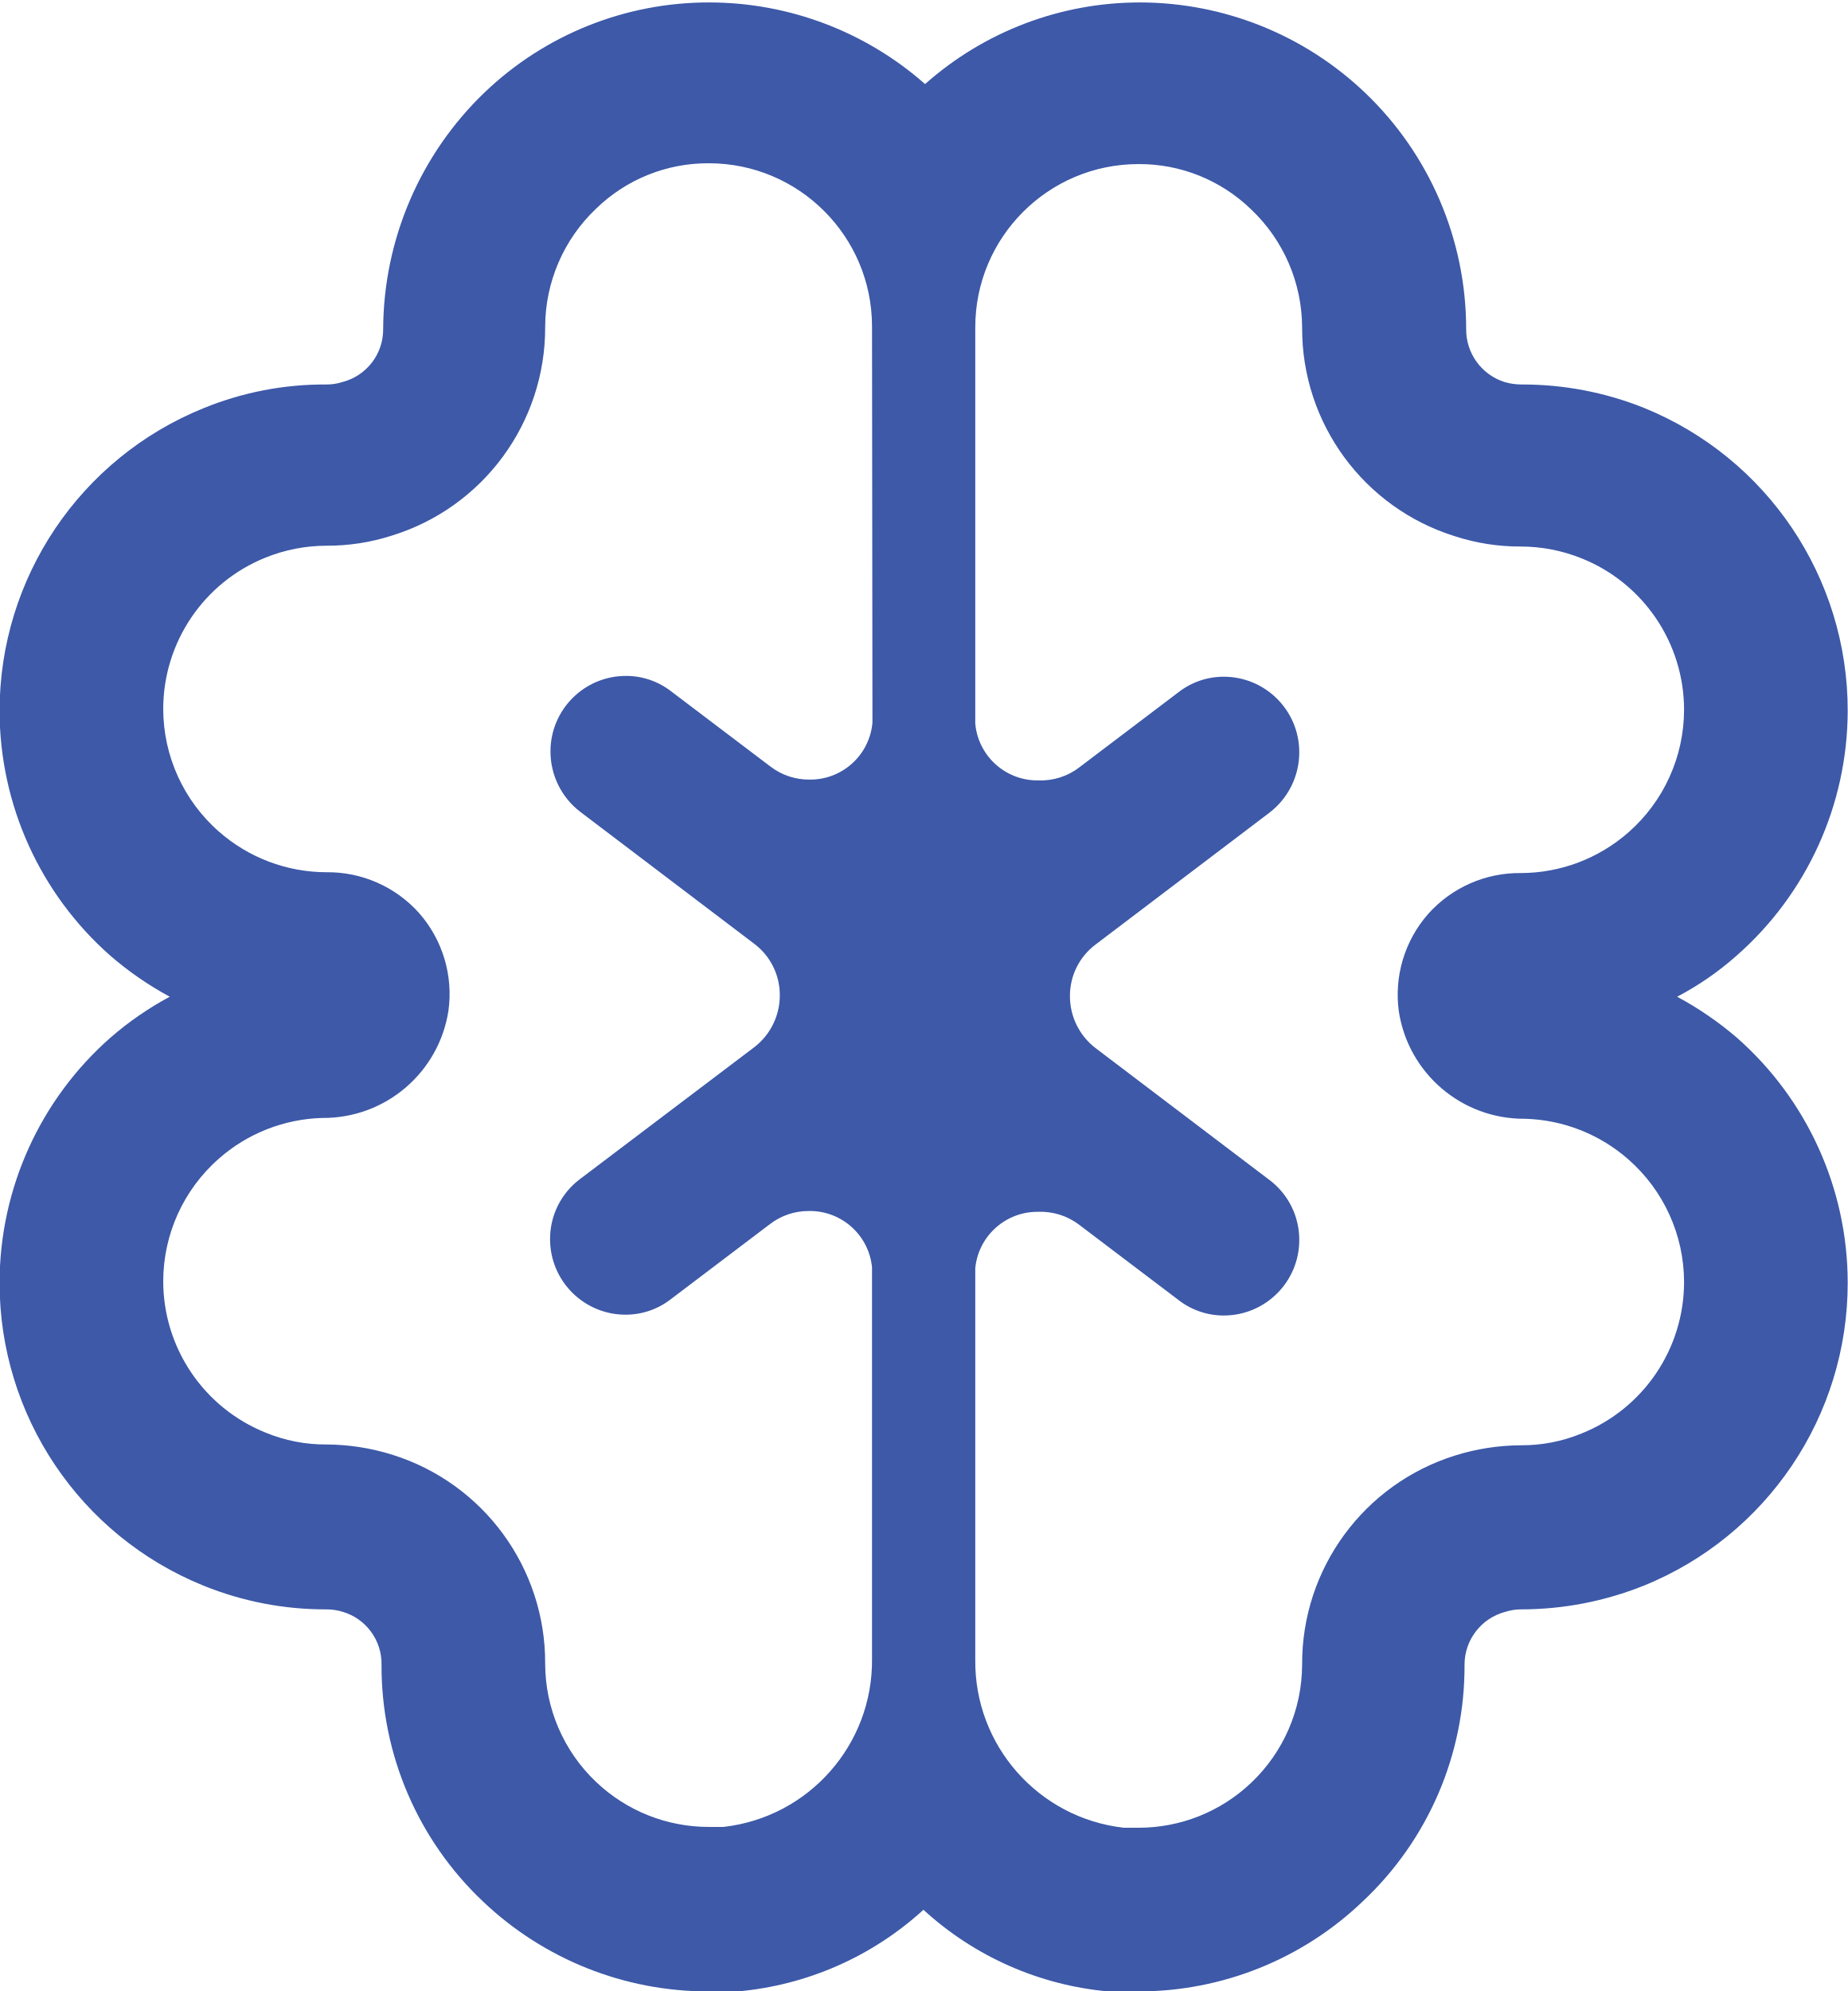
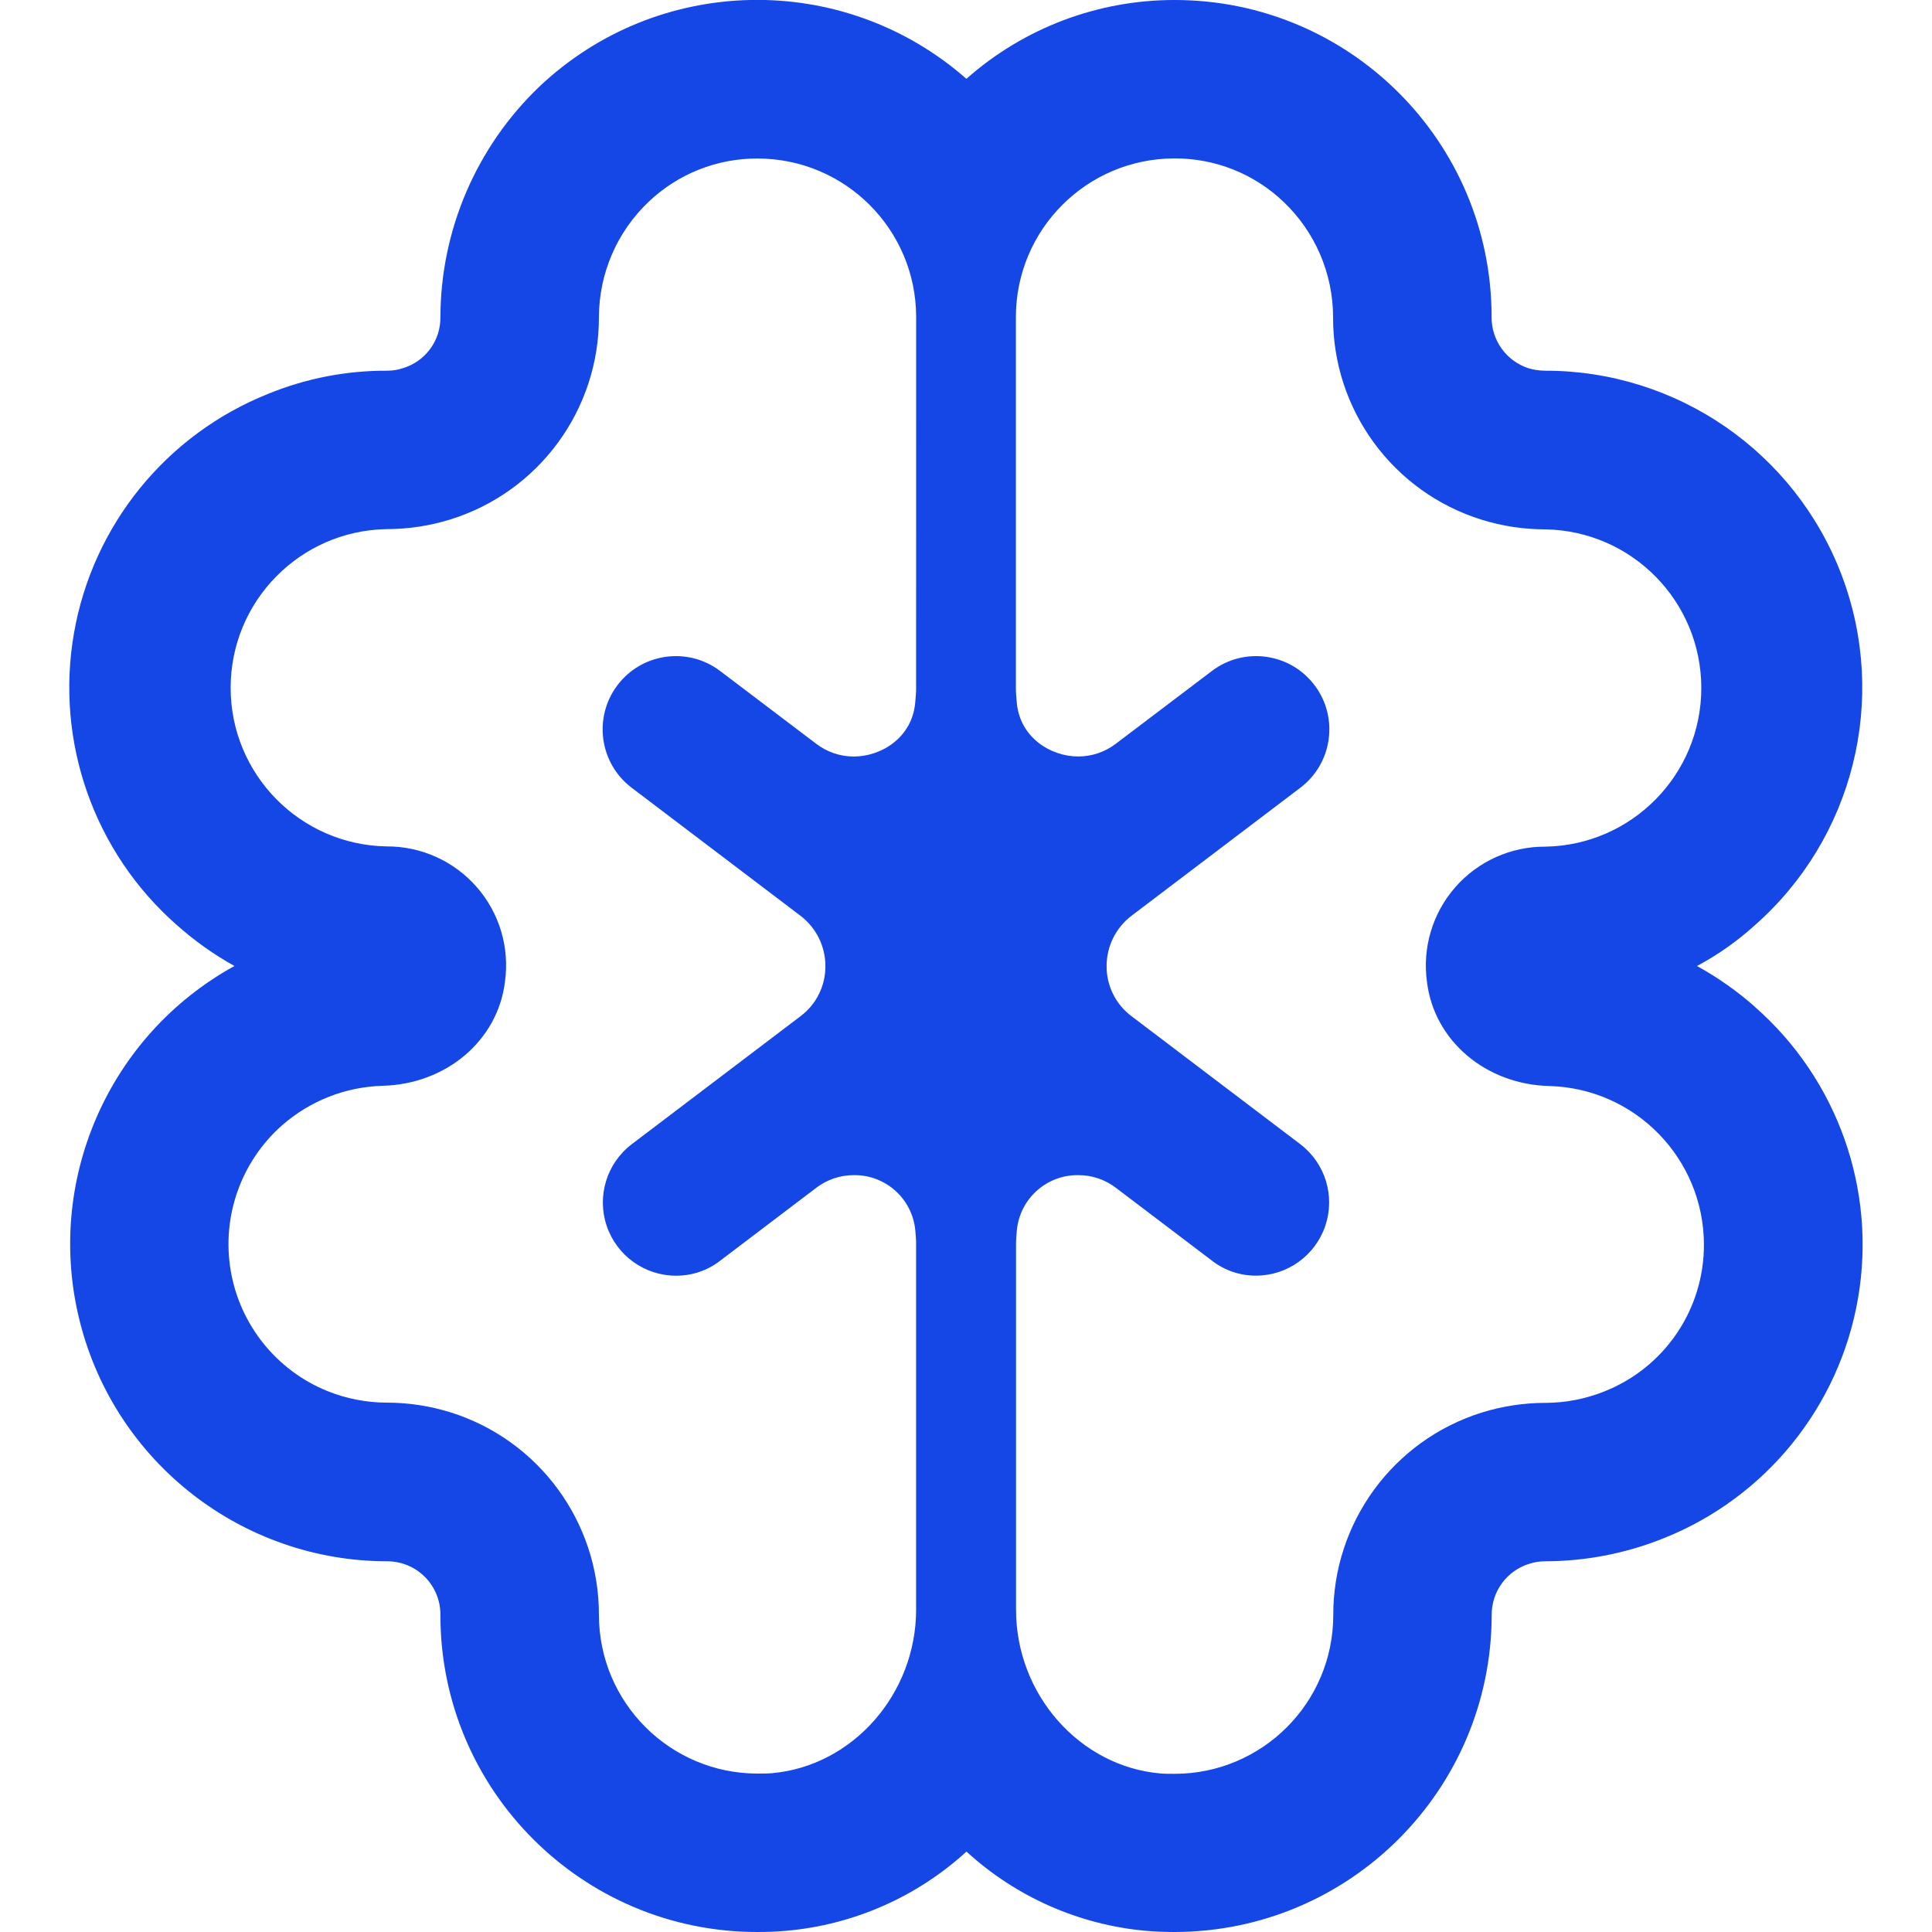
- <svg xmlns="http://www.w3.org/2000/svg" id="Layer_1" data-name="Layer 1" viewBox="0 0 45.28 48.78">
+ <svg xmlns="http://www.w3.org/2000/svg" id="Layer_1" data-name="Layer 1" viewBox="0 0 400 400">
  <defs>
-     <style>
-       .cls-1 {
-         fill: #3d59a8;
-       }
- 
-       .cls-2 {
-         fill: none;
-       }
-     </style>
+     <style>.cls-1{fill:#1447e6;}</style>
  </defs>
-   <g>
-     <path class="cls-1" d="M223.35-222.82a8.2,8.2,0,0,0-1.46-1,7.29,7.29,0,0,0,1.45-1,8,8,0,0,0,2.73-6,8,8,0,0,0-5-7.43,8,8,0,0,0-3-.57,1.51,1.51,0,0,1-.41-.06,1.35,1.35,0,0,1-.94-1.3,8,8,0,0,0-2.48-5.79,8,8,0,0,0-5.52-2.21,7.92,7.92,0,0,0-5.26,2,8,8,0,0,0-5.28-2,7.94,7.94,0,0,0-5.51,2.2,8.08,8.08,0,0,0-2.49,5.8,1.33,1.33,0,0,1-1,1.3,1.25,1.25,0,0,1-.4.06,7.83,7.83,0,0,0-3,.58,8,8,0,0,0-5,7.42,8,8,0,0,0,2.72,6,8.12,8.12,0,0,0,1.45,1,7.92,7.92,0,0,0-1.45,1,8,8,0,0,0-2.72,6,8,8,0,0,0,5,7.43,7.93,7.93,0,0,0,3,.58,1.35,1.35,0,0,1,.41.06,1.33,1.33,0,0,1,.95,1.3,7.93,7.93,0,0,0,2.49,5.8,8,8,0,0,0,5.51,2.2c.24,0,.49,0,.73,0a7.76,7.76,0,0,0,4.55-2,7.73,7.73,0,0,0,4.52,2c.25,0,.49,0,.74,0a7.94,7.94,0,0,0,5.51-2.21,7.89,7.89,0,0,0,2.49-5.79,1.34,1.34,0,0,1,1-1.3,1.27,1.27,0,0,1,.39-.06,8.08,8.08,0,0,0,3-.58,8,8,0,0,0,5-7.43A8,8,0,0,0,223.35-222.82Zm-21.18-8.06c0,.12,0,.24,0,.35a1.53,1.53,0,0,1-1.55,1.39,1.55,1.55,0,0,1-.95-.32l-2.43-1.84a1.8,1.8,0,0,0-1.11-.38,1.85,1.85,0,0,0-1.85,1.85,1.86,1.86,0,0,0,.73,1.48l4.26,3.23a1.57,1.57,0,0,1,.63,1.27,1.6,1.6,0,0,1-.63,1.27L195-219.35a1.83,1.83,0,0,0-.73,1.47,1.85,1.85,0,0,0,1.85,1.85,1.8,1.8,0,0,0,1.11-.38l2.43-1.84a1.55,1.55,0,0,1,.95-.32,1.53,1.53,0,0,1,1.55,1.38c0,.12,0,.24,0,.36v9.23a4.1,4.1,0,0,1-3.64,4.12l-.36,0a4,4,0,0,1-2.76-1.1,4,4,0,0,1-1.25-2.9,5.34,5.34,0,0,0-3.75-5.12,5.47,5.47,0,0,0-1.61-.25,3.84,3.84,0,0,1-1.49-.29,4,4,0,0,1-2.51-3.71,4,4,0,0,1,1.36-3,4,4,0,0,1,2.54-1,3.1,3.1,0,0,0,3.09-2.63,3,3,0,0,0-.72-2.39,3,3,0,0,0-2.27-1,4,4,0,0,1-2.64-1,4,4,0,0,1-1.36-3,4,4,0,0,1,2.51-3.71,4,4,0,0,1,1.49-.29,5.16,5.16,0,0,0,1.61-.25,5.33,5.33,0,0,0,3.75-5.11,4,4,0,0,1,1.25-2.9,3.93,3.93,0,0,1,2.76-1.11,4,4,0,0,1,4,4Zm17.38,17.76a3.84,3.84,0,0,1-1.49.29,5.47,5.47,0,0,0-1.61.25,5.34,5.34,0,0,0-3.75,5.12,4,4,0,0,1-1.25,2.9,4,4,0,0,1-2.76,1.1l-.36,0a4.1,4.1,0,0,1-3.64-4.12v-9.23c0-.12,0-.24,0-.36a1.53,1.53,0,0,1,1.55-1.38,1.55,1.55,0,0,1,1,.32l2.43,1.84a1.8,1.8,0,0,0,1.11.38,1.85,1.85,0,0,0,1.85-1.85,1.83,1.83,0,0,0-.73-1.47l-4.26-3.23a1.6,1.6,0,0,1-.63-1.27,1.57,1.57,0,0,1,.63-1.27l4.26-3.23a1.86,1.86,0,0,0,.73-1.48,1.85,1.85,0,0,0-1.85-1.85,1.8,1.8,0,0,0-1.11.38l-2.43,1.84a1.55,1.55,0,0,1-1,.32,1.53,1.53,0,0,1-1.55-1.39c0-.11,0-.23,0-.35v-9.36a4,4,0,0,1,4-4,3.93,3.93,0,0,1,2.76,1.11,4,4,0,0,1,1.25,2.9,5.33,5.33,0,0,0,3.75,5.11,5.16,5.16,0,0,0,1.61.25,4,4,0,0,1,1.49.29,4,4,0,0,1,2.51,3.71,4,4,0,0,1-1.36,3,4,4,0,0,1-2.64,1,3,3,0,0,0-2.27,1,3,3,0,0,0-.72,2.39,3.1,3.1,0,0,0,3.09,2.63,4,4,0,0,1,2.54,1,4,4,0,0,1,1.36,3A4,4,0,0,1,219.55-213.12Z" transform="translate(-180.79 248.24)" />
-     <g>
-       <path class="cls-2" d="M194.26-229.83a1.86,1.86,0,0,0,.73,1.48l4.26,3.23a1.57,1.57,0,0,1,.63,1.27,1.6,1.6,0,0,1-.63,1.27L195-219.35a1.83,1.83,0,0,0-.73,1.47,1.85,1.85,0,0,0,1.85,1.85,1.8,1.8,0,0,0,1.11-.38l2.43-1.84a1.55,1.55,0,0,1,.95-.32,1.53,1.53,0,0,1,1.55,1.38c0,.12,0,.24,0,.36v9.23a4.1,4.1,0,0,1-3.64,4.12l-.36,0a4,4,0,0,1-2.76-1.1,4,4,0,0,1-1.25-2.9,5.34,5.34,0,0,0-3.75-5.12,5.47,5.47,0,0,0-1.61-.25,3.84,3.84,0,0,1-1.49-.29,4,4,0,0,1-2.51-3.71,4,4,0,0,1,1.36-3,4,4,0,0,1,2.54-1,3.1,3.1,0,0,0,3.09-2.63,3,3,0,0,0-.72-2.39,3,3,0,0,0-2.27-1,4,4,0,0,1-2.64-1,4,4,0,0,1-1.36-3,4,4,0,0,1,2.51-3.71,4,4,0,0,1,1.49-.29,5.16,5.16,0,0,0,1.61-.25,5.33,5.33,0,0,0,3.75-5.11,4,4,0,0,1,1.25-2.9,3.93,3.93,0,0,1,2.76-1.11,4,4,0,0,1,4,4v9.36c0,.12,0,.24,0,.35a1.53,1.53,0,0,1-1.55,1.39,1.55,1.55,0,0,1-.95-.32l-2.43-1.84a1.8,1.8,0,0,0-1.11-.38A1.85,1.85,0,0,0,194.26-229.83Z" transform="translate(-180.79 248.24)" />
-       <path class="cls-2" d="M220.7-219.83a4,4,0,0,1,1.36,3,4,4,0,0,1-2.51,3.71,3.84,3.84,0,0,1-1.49.29,5.47,5.47,0,0,0-1.61.25,5.34,5.34,0,0,0-3.75,5.12,4,4,0,0,1-1.25,2.9,4,4,0,0,1-2.76,1.1l-.36,0a4.1,4.1,0,0,1-3.64-4.12v-9.23c0-.12,0-.24,0-.36a1.53,1.53,0,0,1,1.55-1.38,1.55,1.55,0,0,1,1,.32l2.43,1.84a1.8,1.8,0,0,0,1.11.38,1.85,1.85,0,0,0,1.85-1.85,1.83,1.83,0,0,0-.73-1.47l-4.26-3.23a1.6,1.6,0,0,1-.63-1.27,1.57,1.57,0,0,1,.63-1.27l4.26-3.23a1.86,1.86,0,0,0,.73-1.48,1.85,1.85,0,0,0-1.85-1.85,1.8,1.8,0,0,0-1.11.38l-2.43,1.84a1.55,1.55,0,0,1-1,.32,1.53,1.53,0,0,1-1.55-1.39c0-.11,0-.23,0-.35v-9.36a4,4,0,0,1,4-4,3.93,3.93,0,0,1,2.76,1.11,4,4,0,0,1,1.25,2.9,5.33,5.33,0,0,0,3.75,5.11,5.16,5.16,0,0,0,1.61.25,4,4,0,0,1,1.49.29,4,4,0,0,1,2.51,3.71,4,4,0,0,1-1.36,3,4,4,0,0,1-2.64,1,3,3,0,0,0-2.27,1,3,3,0,0,0-.72,2.39,3.1,3.1,0,0,0,3.09,2.63A4,4,0,0,1,220.7-219.83Z" transform="translate(-180.79 248.24)" />
-     </g>
-   </g>
+   <path class="cls-1" d="M363.34,208.45a66.74,66.74,0,0,0-12-8.45,59.55,59.55,0,0,0,11.89-8.36A65.59,65.59,0,0,0,319.89,76.75a12.32,12.32,0,0,1-3.37-.49,11.05,11.05,0,0,1-7.7-10.66A65.61,65.61,0,0,0,243.21,0a64.93,64.93,0,0,0-43.13,16.32A65.6,65.6,0,0,0,111.6,18,66.29,66.29,0,0,0,91.18,65.6a10.9,10.9,0,0,1-7.87,10.66,10,10,0,0,1-3.2.49A64.25,64.25,0,0,0,55.6,81.51a65.46,65.46,0,0,0-19,110A66.87,66.87,0,0,0,48.54,200,65.7,65.7,0,0,0,80.11,323.25,11,11,0,0,1,91.18,334.4,65.6,65.6,0,0,0,156.79,400c2,0,4-.08,6-.25a63.62,63.62,0,0,0,37.31-16.4,63.39,63.39,0,0,0,37.07,16.4c2,.17,4,.25,6.06.25a65.74,65.74,0,0,0,65.61-65.6,11,11,0,0,1,7.87-10.66,10.34,10.34,0,0,1,3.2-.49,66.12,66.12,0,0,0,24.51-4.76,65.46,65.46,0,0,0,18.94-110Zm-173.67-66c0,1-.08,1.88-.17,2.87-.57,7.38-7.05,11.31-12.71,11.31A12.77,12.77,0,0,1,169,154l-19.92-15.09a15.16,15.16,0,0,0-18.29,24.19l34.93,26.49A13.08,13.08,0,0,1,170.89,200a12.86,12.86,0,0,1-5.17,10.41L130.79,236.9A15.16,15.16,0,0,0,140,264.12a14.75,14.75,0,0,0,9.11-3.11L169,245.92a12.77,12.77,0,0,1,7.79-2.62,12.62,12.62,0,0,1,12.71,11.39c.09,1,.17,1.89.17,2.87v75.69c0,17.47-13.12,32.39-29.85,33.87-1,.08-2,.08-2.95.08A32.87,32.87,0,0,1,124,334.4a43.85,43.85,0,0,0-30.76-42,44.48,44.48,0,0,0-13.2-2,33.05,33.05,0,0,1-12.22-2.38A32.83,32.83,0,0,1,58.38,233a33,33,0,0,1,20.83-8.2c13.12-.32,23.86-9.34,25.34-21.56a24.61,24.61,0,0,0-24.52-28,32.85,32.85,0,0,1,0-65.69,44.48,44.48,0,0,0,13.2-2A43.77,43.77,0,0,0,124,65.6a33,33,0,0,1,10.25-23.78,32.48,32.48,0,0,1,22.63-9,32.84,32.84,0,0,1,32.8,32.8ZM332.19,288.07A33.05,33.05,0,0,1,320,290.45a44.48,44.48,0,0,0-13.2,2,43.85,43.85,0,0,0-30.76,42,32.87,32.87,0,0,1-32.88,32.8c-1,0-2,0-2.95-.08-16.73-1.48-29.85-16.4-29.85-33.87V257.56c0-1,.08-1.88.17-2.87a12.62,12.62,0,0,1,12.71-11.39,12.77,12.77,0,0,1,7.79,2.62L250.92,261a14.75,14.75,0,0,0,9.11,3.11,15.16,15.16,0,0,0,9.18-27.22l-34.93-26.49A12.86,12.86,0,0,1,229.11,200a13.08,13.08,0,0,1,5.17-10.41l34.93-26.49a15.16,15.16,0,0,0-18.29-24.19L231,154a12.77,12.77,0,0,1-7.79,2.62c-5.66,0-12.14-3.93-12.71-11.31-.09-1-.17-1.89-.17-2.87V65.6a32.84,32.84,0,0,1,32.8-32.8,32.48,32.48,0,0,1,22.63,9A33,33,0,0,1,276,65.6a43.77,43.77,0,0,0,30.76,42,44.48,44.48,0,0,0,13.2,2,32.85,32.85,0,0,1,0,65.69,24.61,24.61,0,0,0-24.52,28c1.48,12.22,12.22,21.24,25.34,21.56a32.9,32.9,0,0,1,32,32.8A32.61,32.61,0,0,1,332.19,288.07Z" />
</svg>
